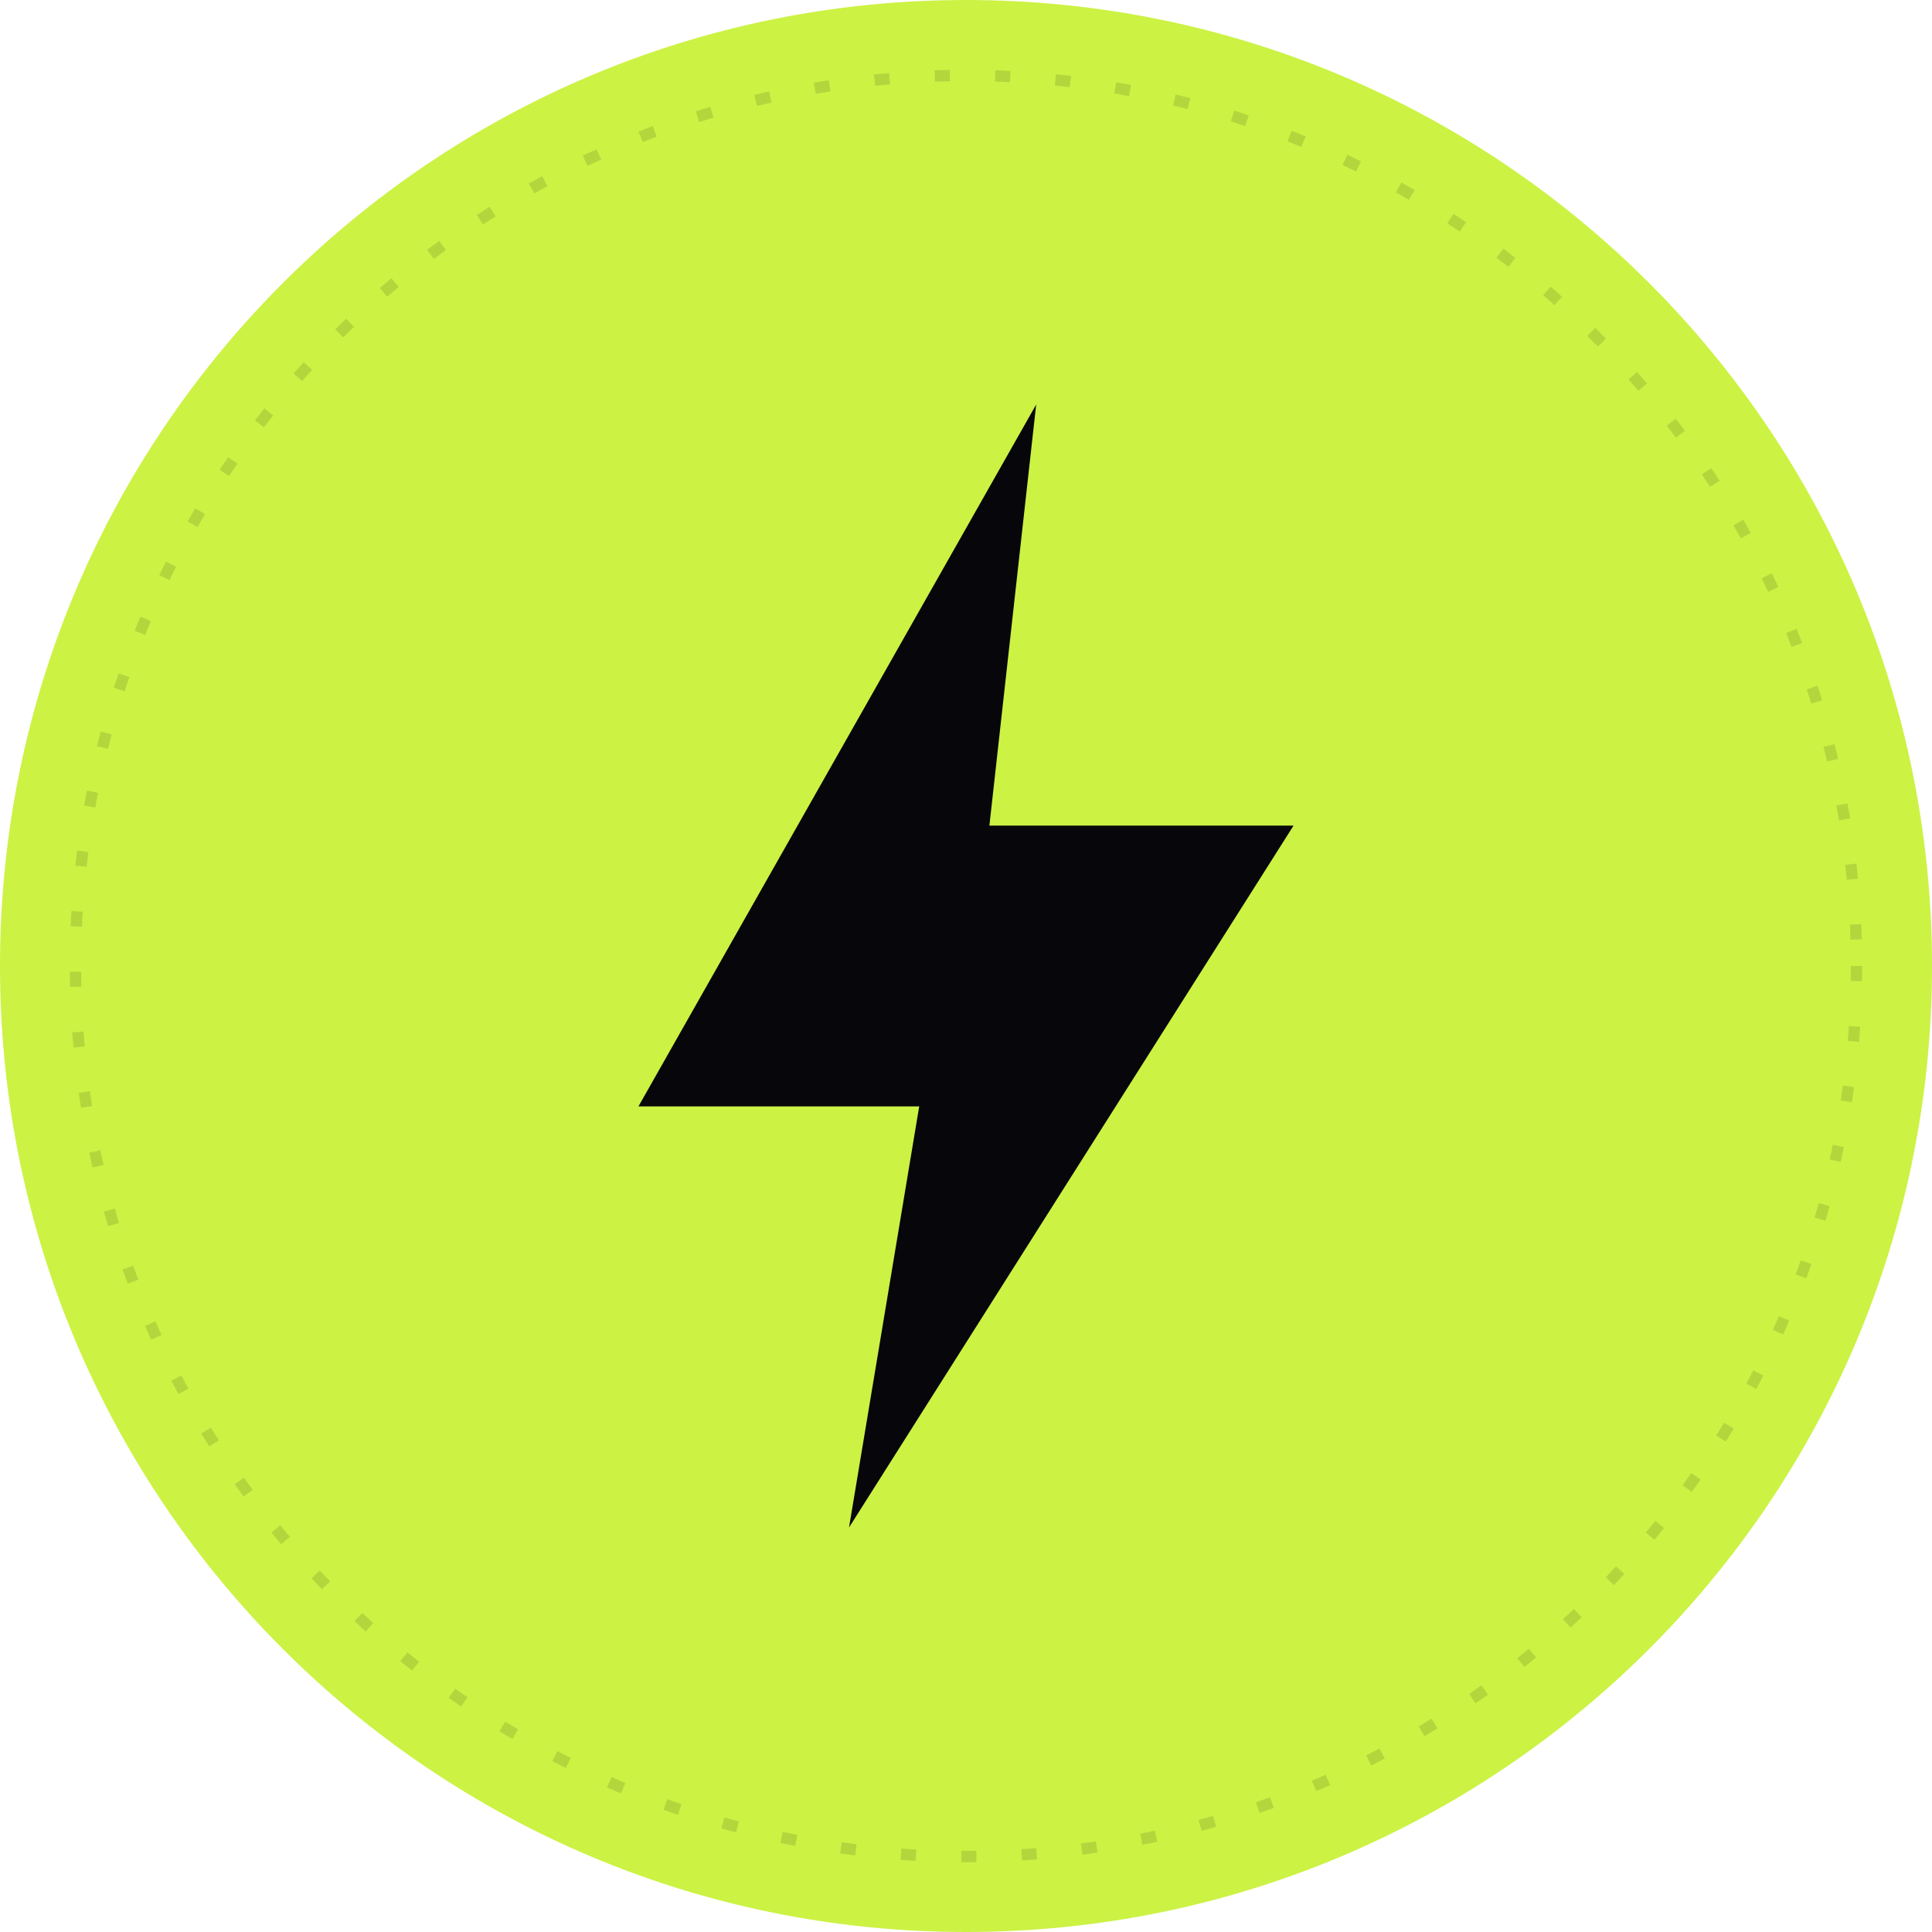
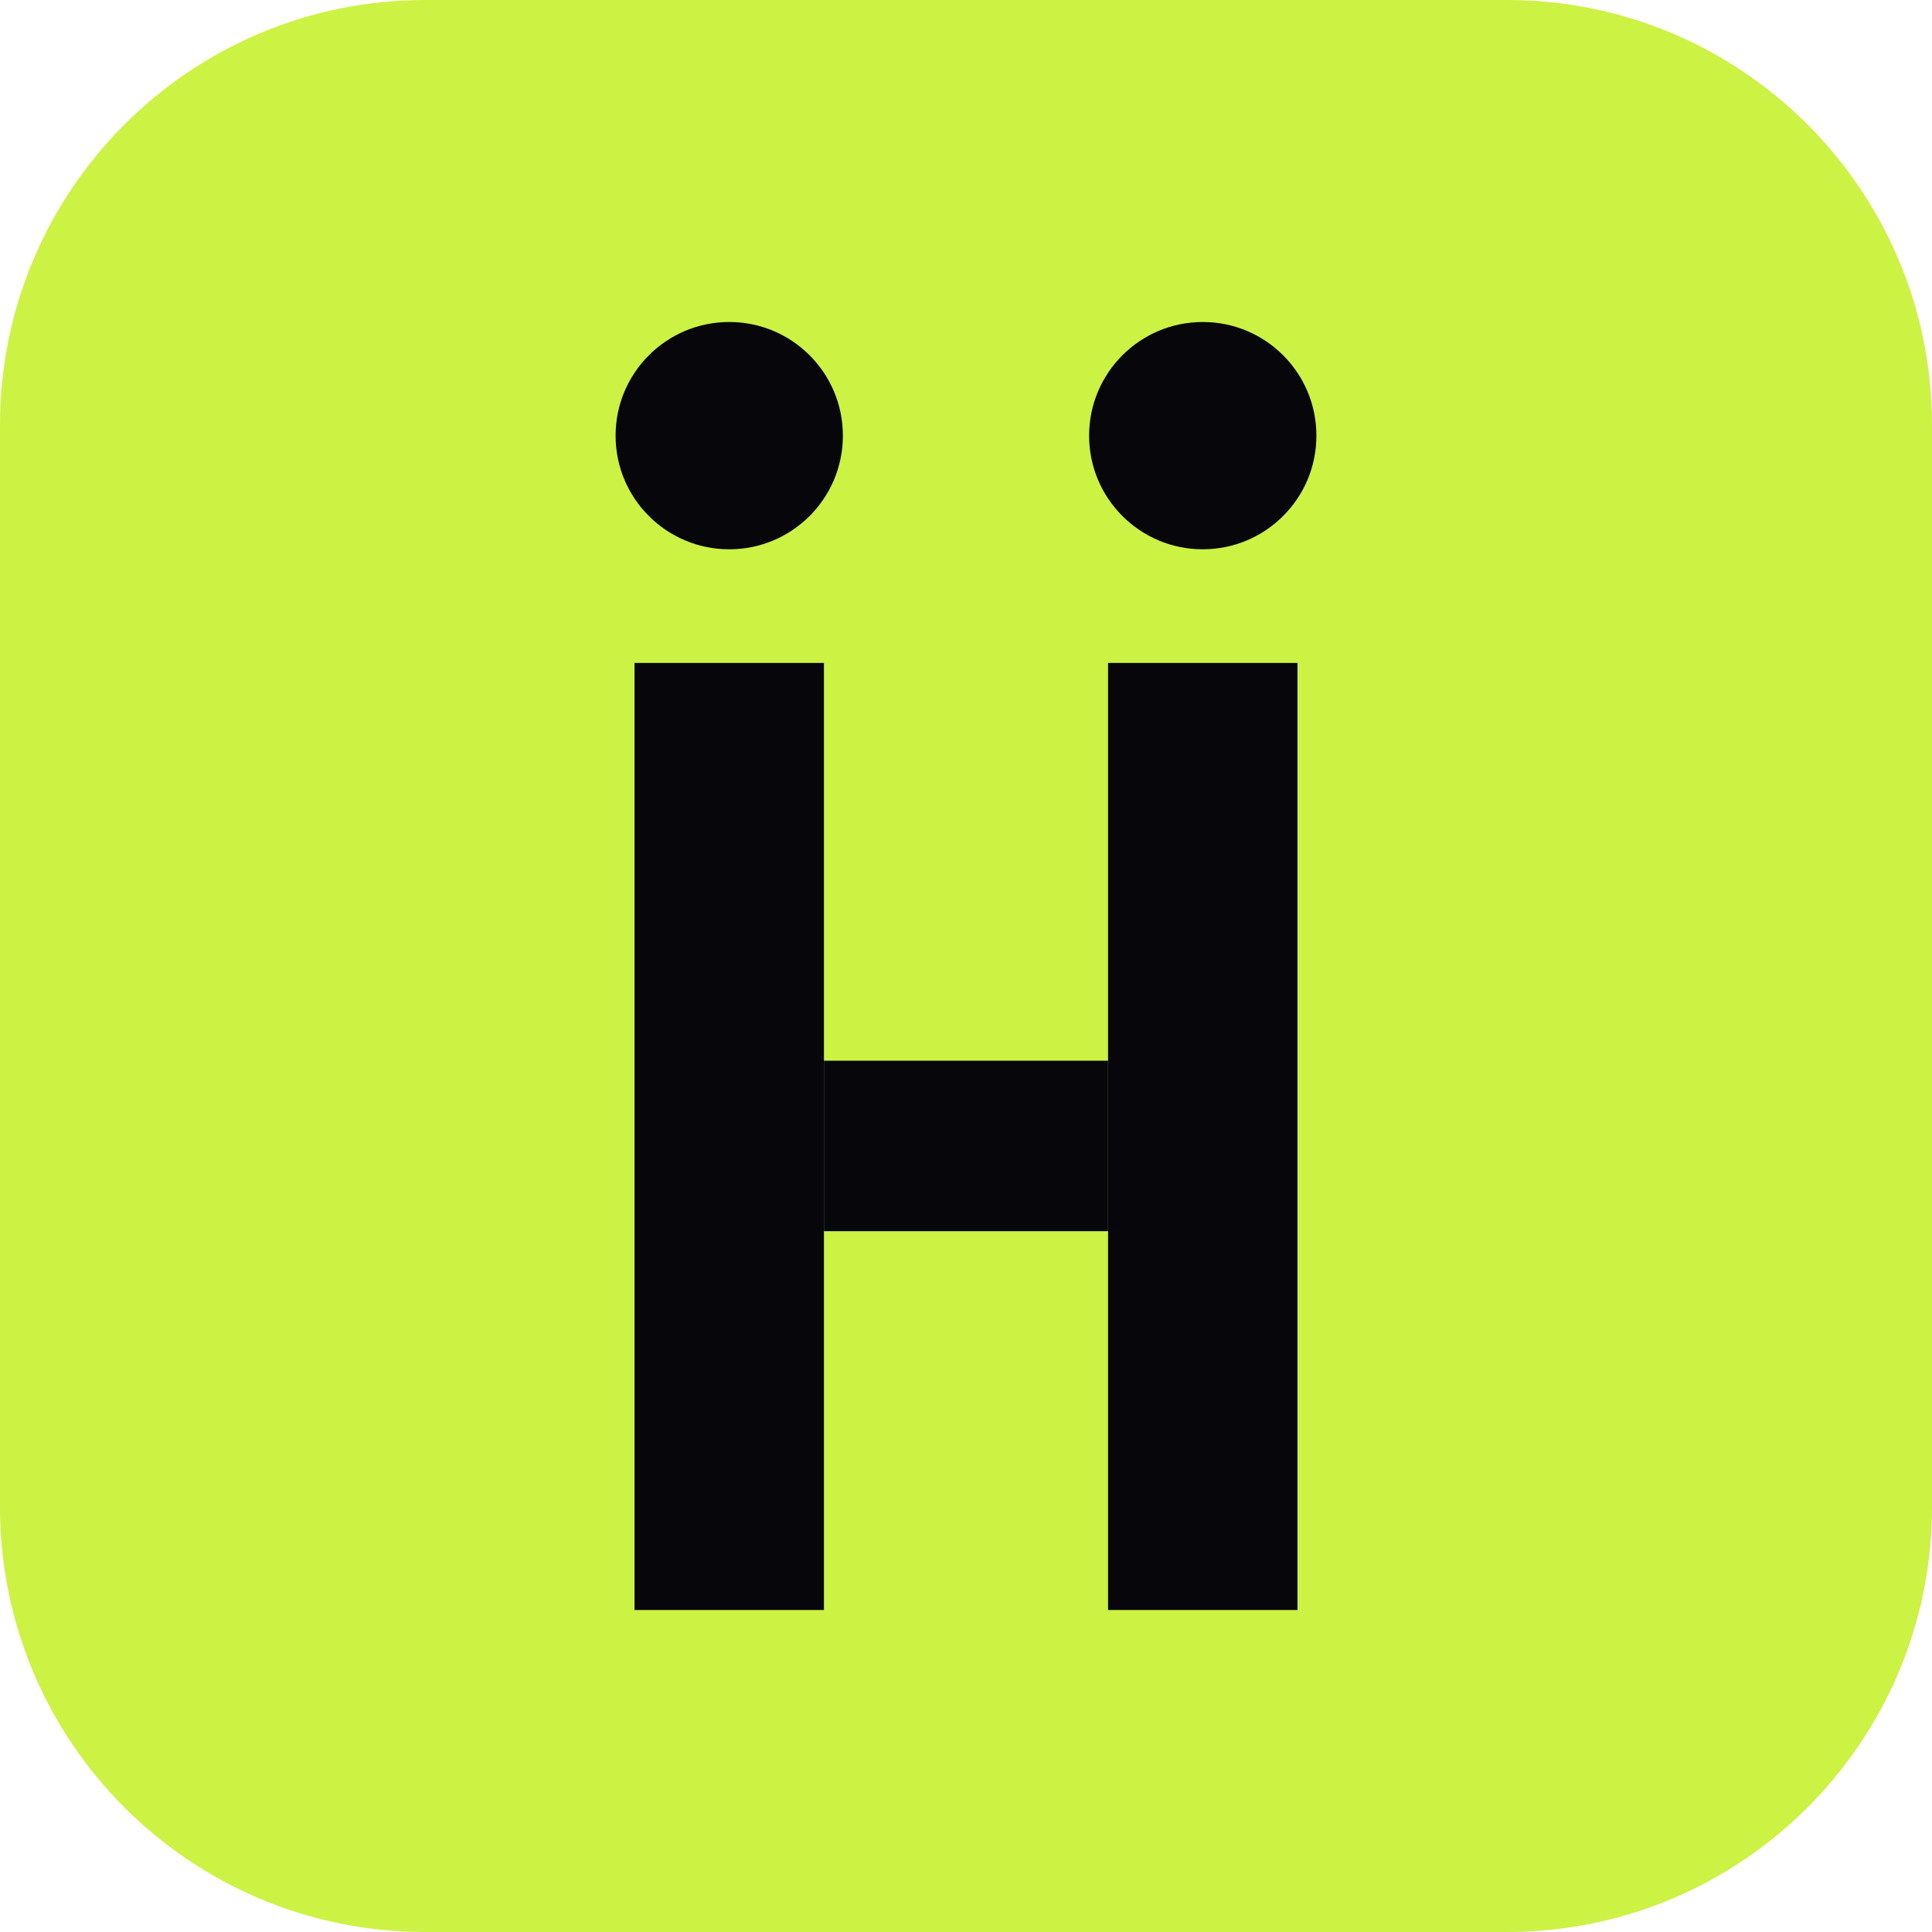
- <svg xmlns="http://www.w3.org/2000/svg" viewBox="0 0 512 512" width="1024" height="1024">
-   <circle cx="256" cy="256" r="256" fill="#ccf244" />
-   <circle cx="256" cy="256" r="236" fill="none" stroke="#07070b" stroke-opacity="0.12" stroke-width="3" stroke-dasharray="4 12" />
-   <g transform="translate(256,256) scale(6.2) translate(-32,-32)">
-     <path d="M35 8 L18 38 H30 L27 56 L46 26 H33 Z" fill="#07070b" />
-   </g>
+ <svg xmlns="http://www.w3.org/2000/svg" viewBox="133.0 -70.0 204 204" width="64" height="64">
+   <rect x="133.0" y="-70.0" width="204" height="204" rx="44.88" fill="#CCF244" />
+   <rect x="200" y="0" width="20" height="100" fill="#07070B" />
+   <rect x="250" y="0" width="20" height="100" fill="#07070B" />
+   <rect x="220" y="42" width="30" height="18" fill="#07070B" />
+   <circle cx="210" cy="-24" r="12" fill="#07070B" />
+   <circle cx="260" cy="-24" r="12" fill="#07070B" />
</svg>
